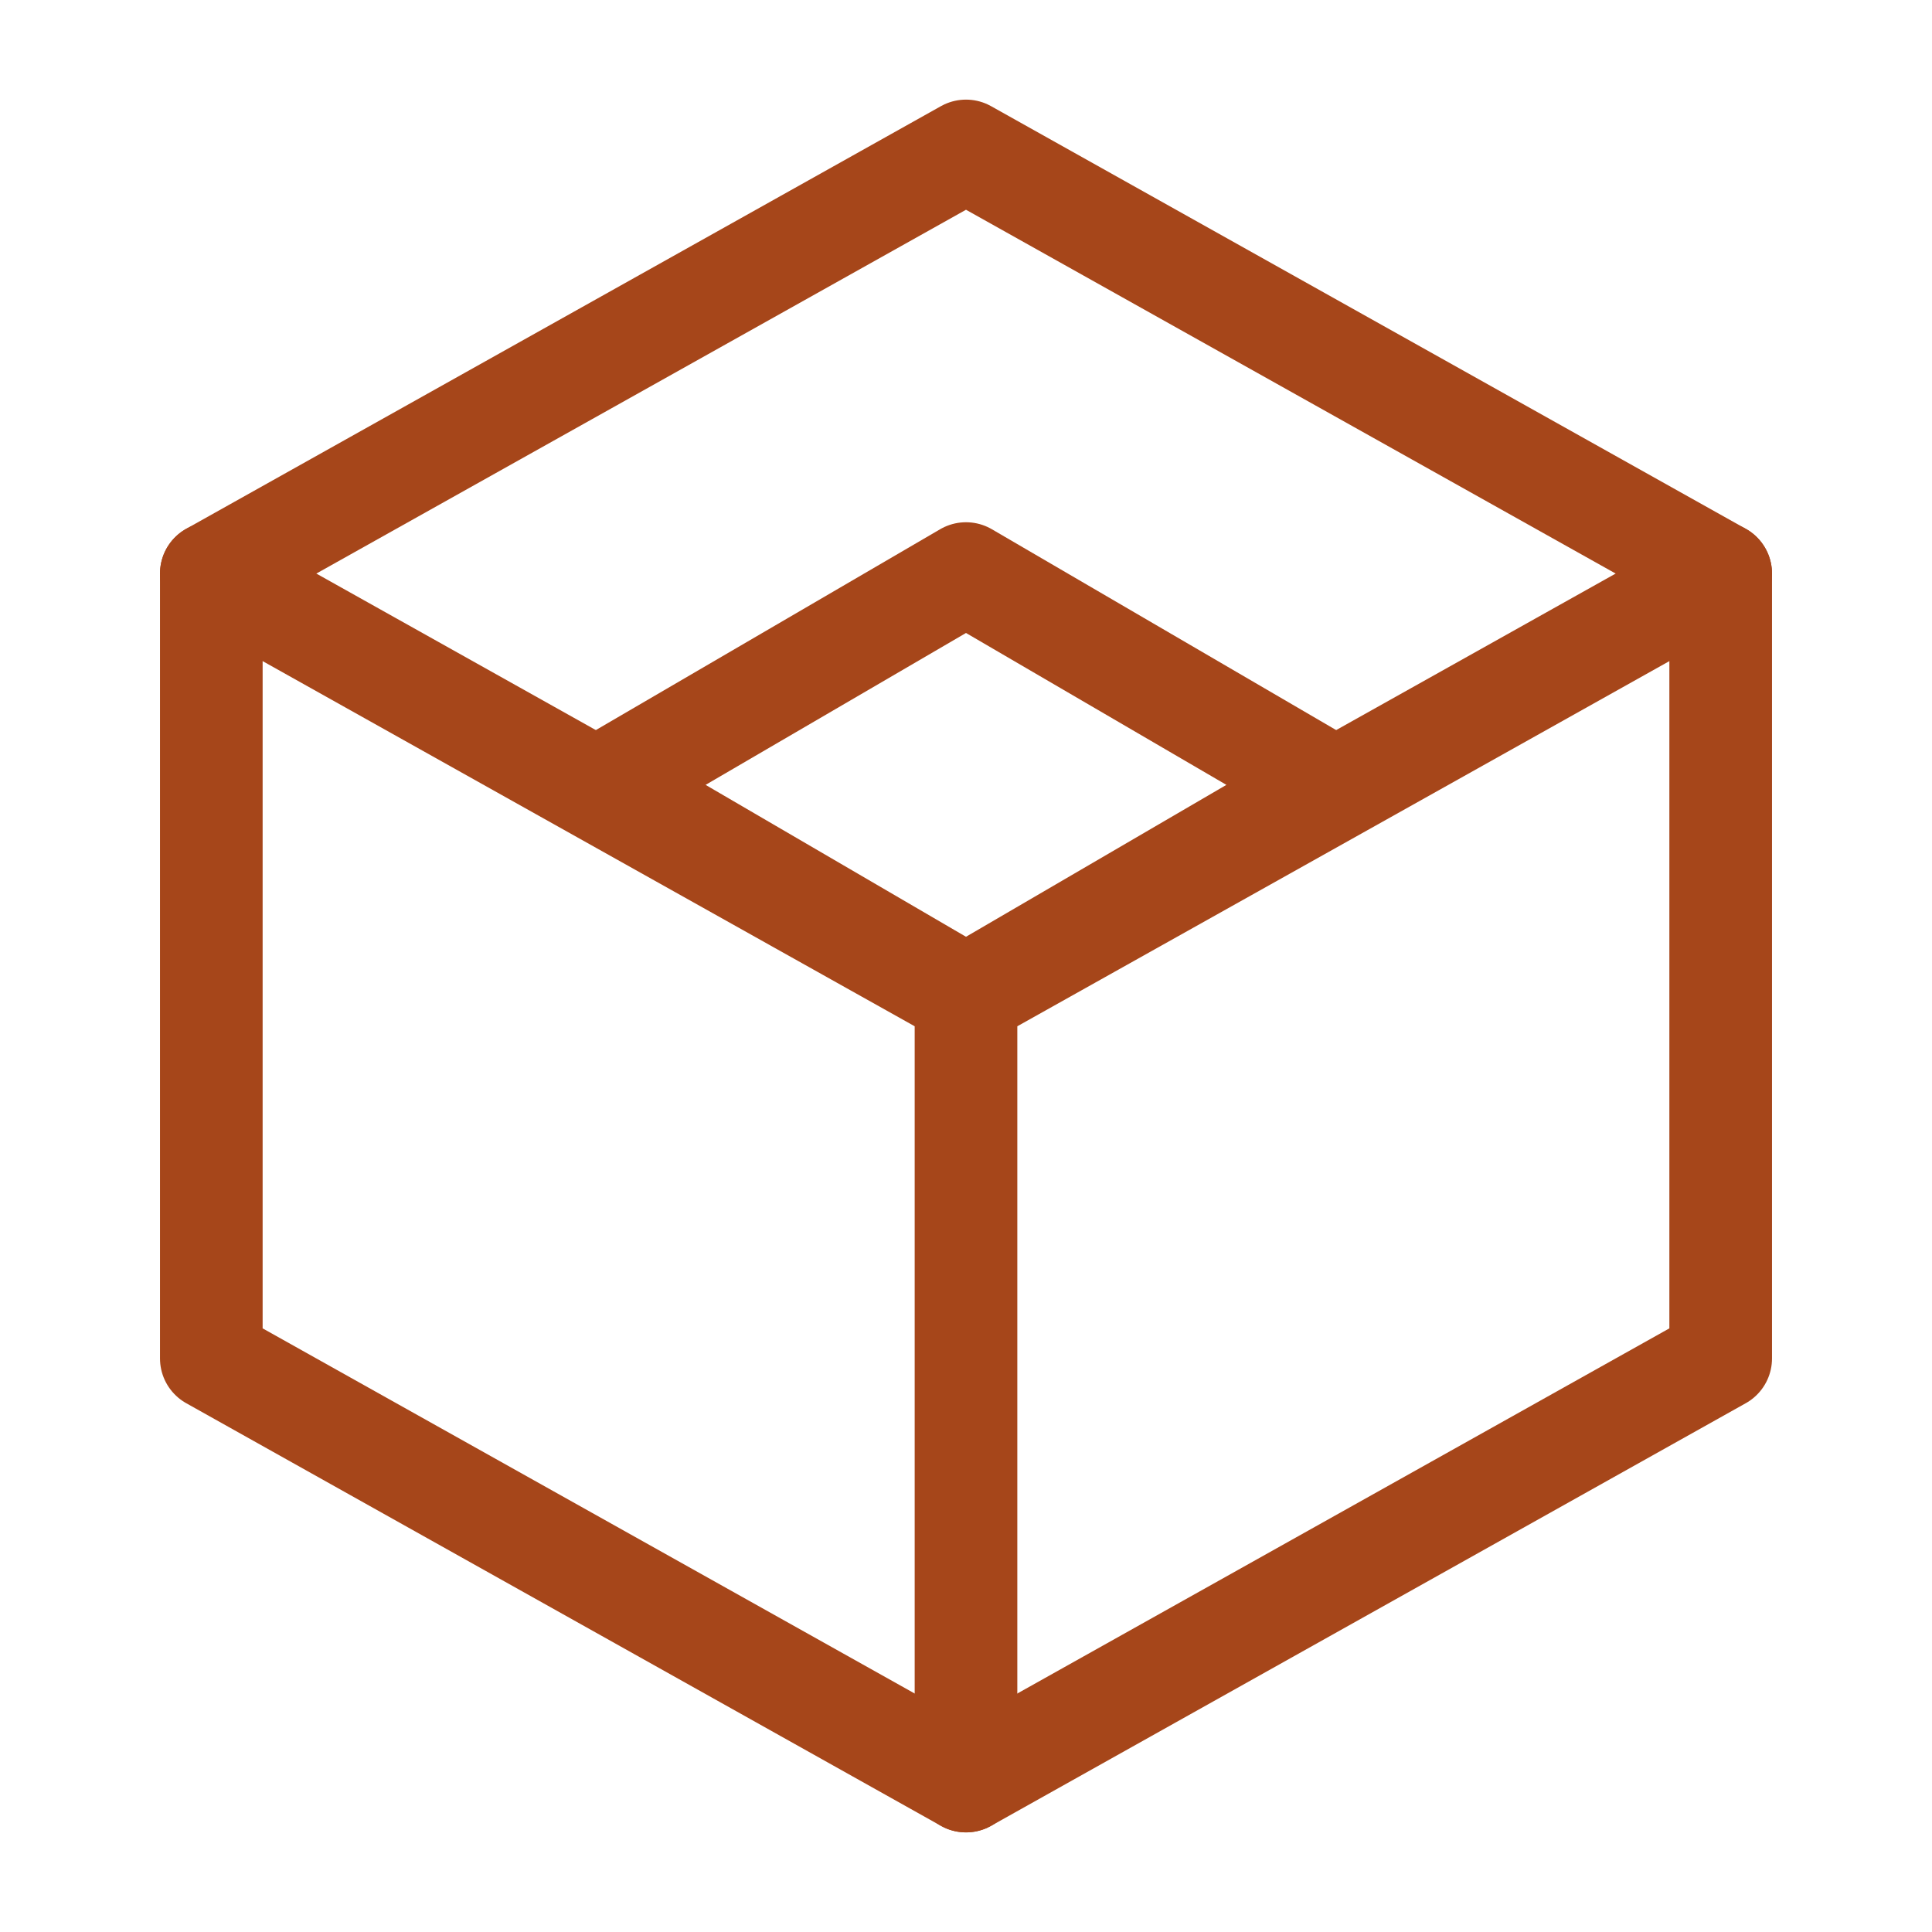
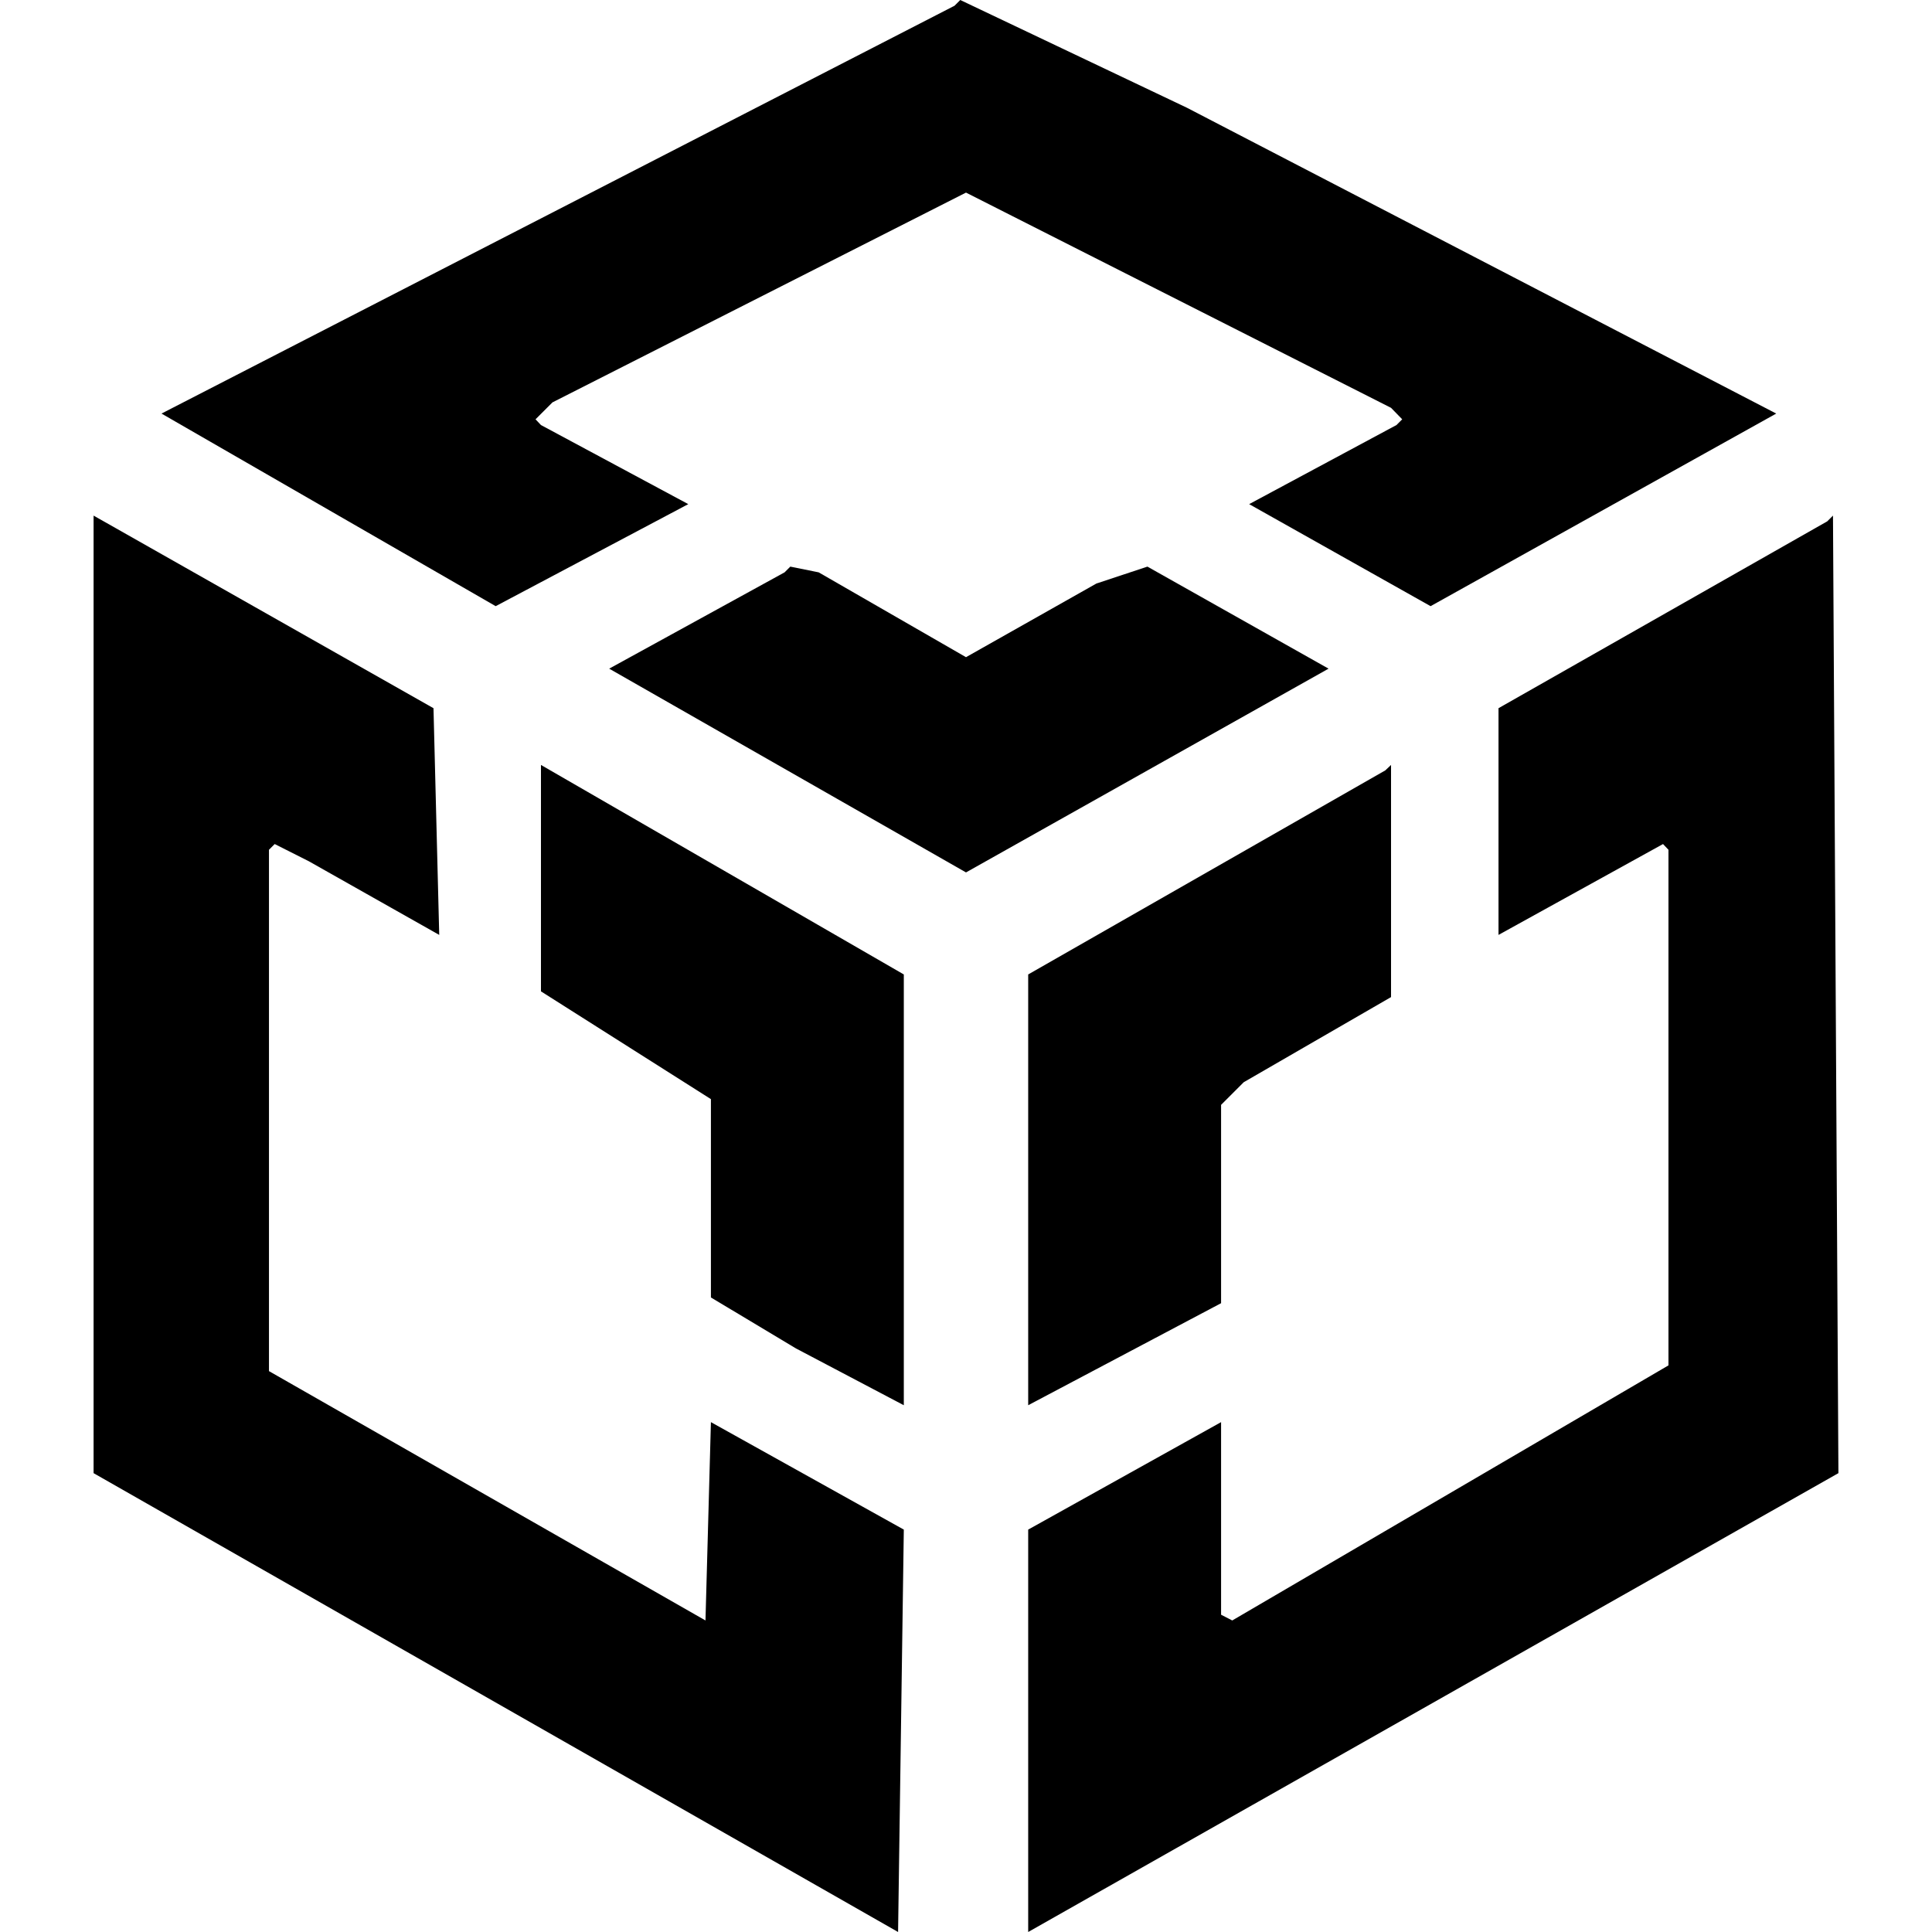
<svg xmlns="http://www.w3.org/2000/svg" viewBox="0 0 64 64" width="64" height="64" role="img" aria-label="Ponoi">
-   <g fill="none" stroke="#a6461a" stroke-width="3.4" stroke-linejoin="round" stroke-linecap="round">
-     <path d="M32 5 57 19v26L32 59 7 45V19Z" />
-     <path d="M7 19l25 14 25-14M32 33v26" />
-     <path d="M32 19l12 7-12 7-12-7Z" />
-   </g>
+   <path fill="currentColor" fill-rule="evenodd" d="M3.1 17.08L14.36 23.46L14.55 30.97L10.23 28.53L9.1 27.96L8.91 28.15L8.91 45.42L23.37 53.68L23.55 47.11L29.94 50.67L29.75 64L3.1 48.8L3.1 17.27ZM60.72 17.08L60.9 48.8L34.06 64L34.06 50.67L40.45 47.11L40.45 53.49L40.82 53.68L55.27 45.23L55.27 28.15L55.09 27.96L49.64 30.97L49.64 23.46L60.53 17.27ZM31.81 0L39.32 3.57L58.84 13.7L47.39 20.08L41.38 16.7L46.26 14.08L46.45 13.89L46.08 13.51L32 6.38L18.3 13.33L17.74 13.89L17.92 14.08L22.8 16.7L16.42 20.08L5.35 13.7L31.62 0.19ZM46.08 25.34L46.08 33.03L41.2 35.85L40.45 36.6L40.45 43.17L34.06 46.55L34.06 32.28L45.89 25.52ZM17.92 25.34L29.94 32.28L29.94 46.55L26.37 44.67L23.55 42.98L23.55 36.41L17.92 32.84L17.92 25.52ZM26.18 18.77L27.12 18.96L32 21.77L36.32 19.33L38.01 18.77L44.01 22.15L32 28.9L20.18 22.15L25.99 18.96Z" />
</svg>
